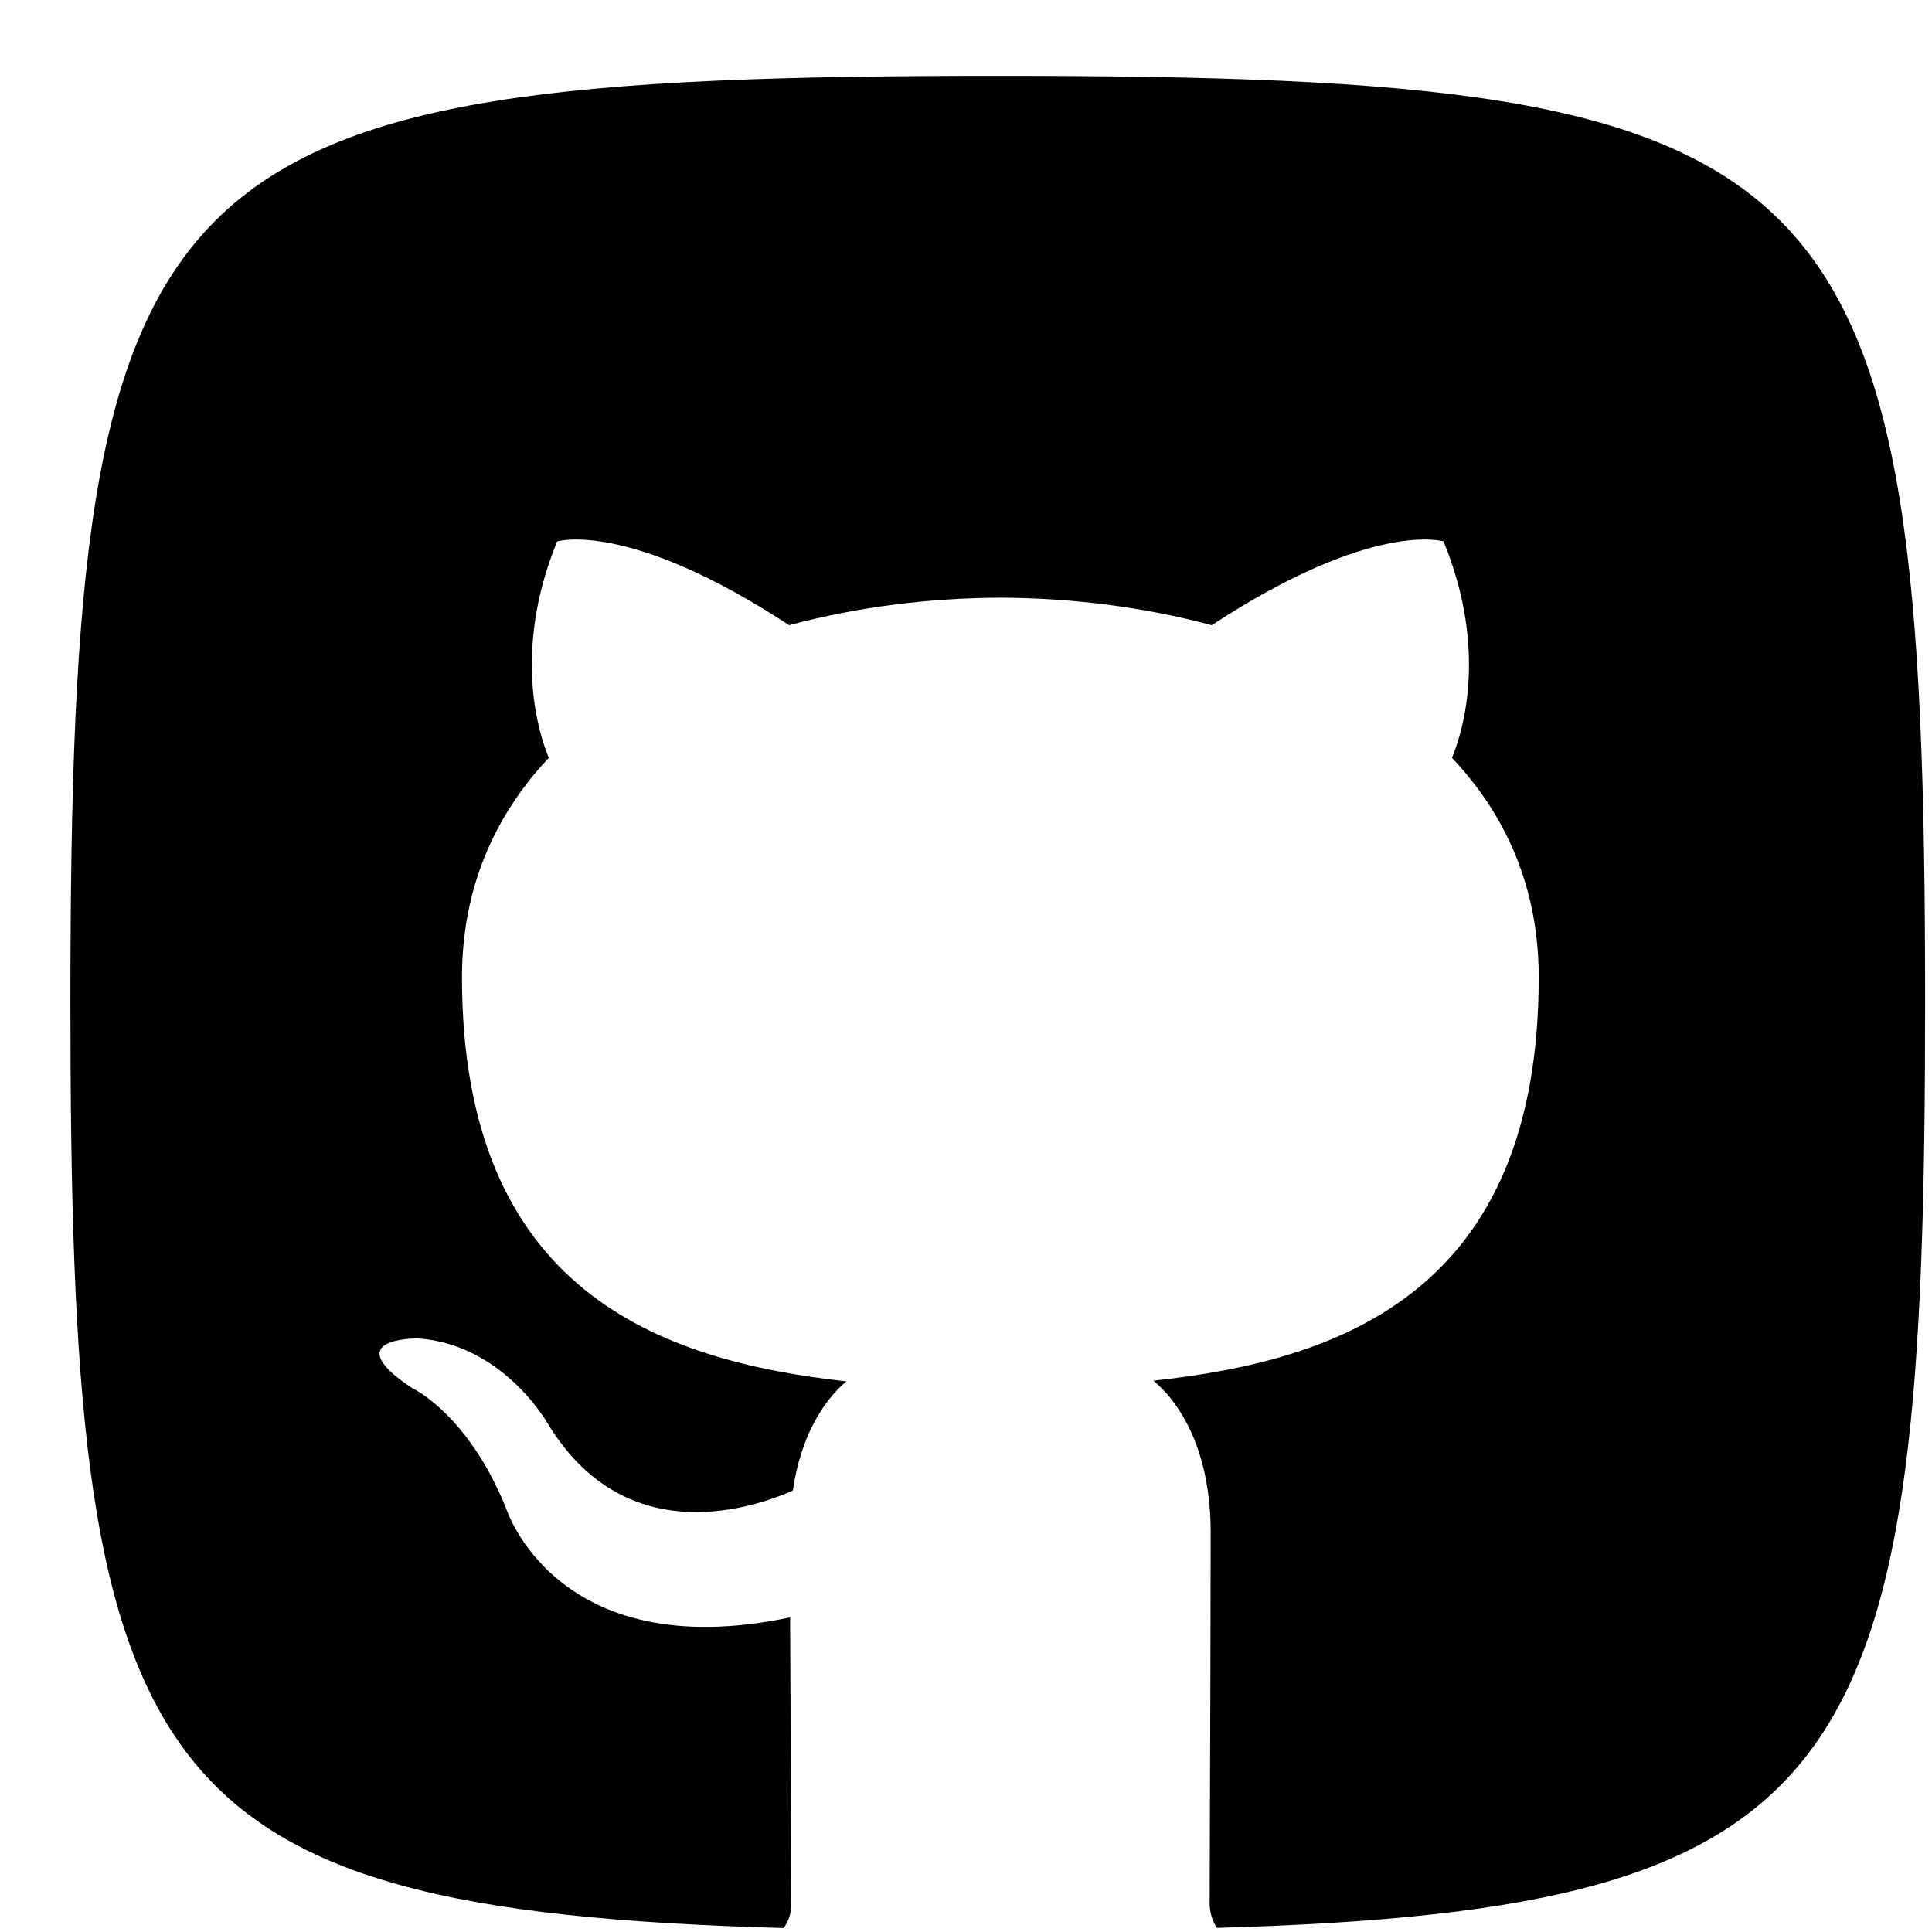
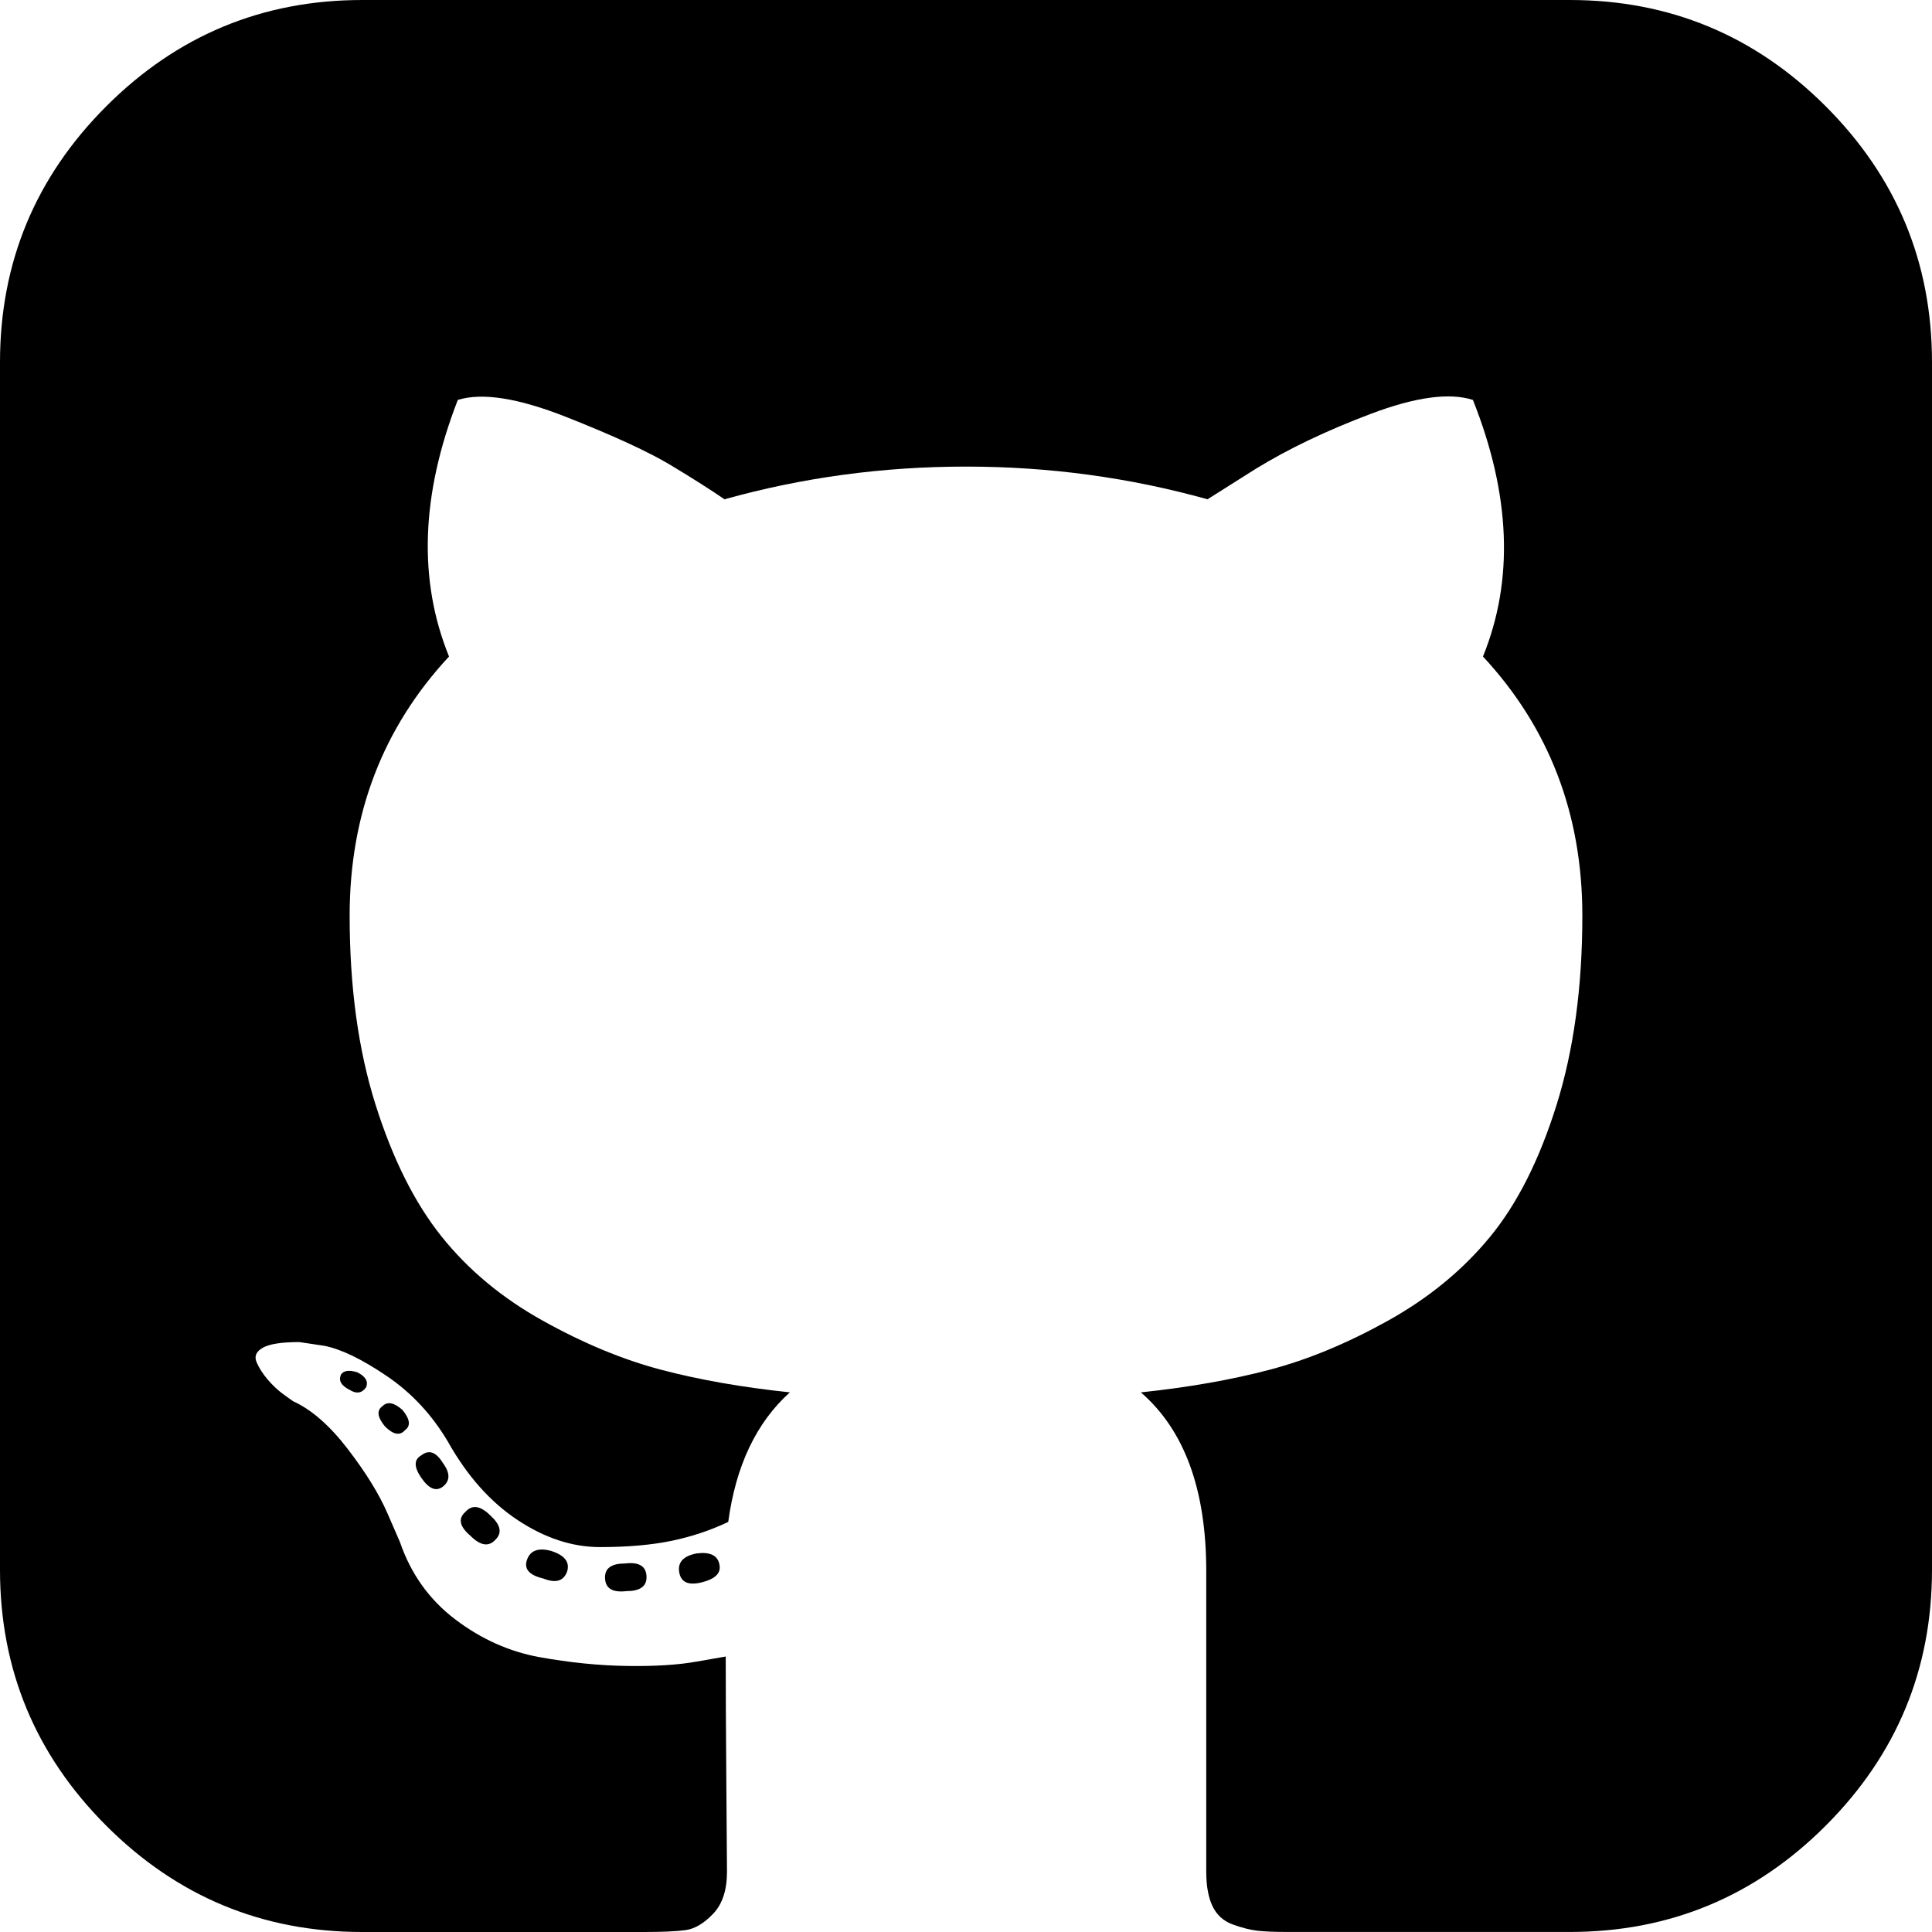
- <svg xmlns="http://www.w3.org/2000/svg" fill="none" height="25" viewBox="0 0 25 25" width="25">
-   <path clip-rule="evenodd" d="M15.748 24.947C24.09 24.706 24.911 22.95 24.911 12.981C24.911 1.981 23.911 0.981 12.911 0.981C1.911 0.981 0.911 1.981 0.911 12.981C0.911 22.976 1.737 24.715 10.139 24.949C10.212 24.858 10.239 24.744 10.239 24.628C10.239 24.378 10.229 21.812 10.224 20.929C7.187 21.568 6.546 19.51 6.546 19.51C6.049 18.288 5.333 17.962 5.333 17.962C4.342 17.306 5.408 17.319 5.408 17.319C6.504 17.394 7.081 18.41 7.081 18.41C8.055 20.027 9.637 19.56 10.259 19.289C10.358 18.606 10.64 18.139 10.952 17.875C8.527 17.608 5.978 16.7 5.978 12.645C5.978 11.49 6.404 10.546 7.102 9.806C6.989 9.538 6.615 8.462 7.209 7.006C7.209 7.006 8.126 6.721 10.212 8.09C11.083 7.855 12.017 7.738 12.946 7.734C13.873 7.738 14.807 7.855 15.68 8.09C17.765 6.721 18.68 7.006 18.68 7.006C19.276 8.462 18.901 9.538 18.788 9.806C19.488 10.546 19.911 11.49 19.911 12.645C19.911 16.71 17.358 17.605 14.925 17.866C15.317 18.193 15.666 18.839 15.666 19.826C15.666 20.772 15.66 22.445 15.656 23.554C15.654 24.103 15.653 24.513 15.653 24.628C15.653 24.737 15.682 24.852 15.748 24.947V24.947Z" fill="black" fill-rule="evenodd" />
+ <svg xmlns="http://www.w3.org/2000/svg" version="1.1" id="Capa_1" x="0px" y="0px" width="438.536px" height="438.536px" viewBox="0 0 438.536 438.536" style="enable-background:new 0 0 438.536 438.536;" xml:space="preserve">
+   <g>
+     <g>
+       <path d="M158.173,352.599c-3.049,0.568-4.381,1.999-3.999,4.281c0.38,2.283,2.093,3.046,5.138,2.283    c3.049-0.76,4.38-2.095,3.997-3.997C162.931,353.074,161.218,352.216,158.173,352.599z" />
+       <path d="M141.898,354.885c-3.046,0-4.568,1.041-4.568,3.139c0,2.474,1.619,3.518,4.853,3.138c3.046,0,4.57-1.047,4.57-3.138    C146.753,355.553,145.134,354.502,141.898,354.885z" />
+       <path d="M119.629,354.022c-0.76,2.095,0.478,3.519,3.711,4.284c2.855,1.137,4.664,0.568,5.424-1.714    c0.572-2.091-0.666-3.61-3.711-4.568C122.197,351.265,120.39,351.922,119.629,354.022z" />
+       <path d="M414.41,24.123C398.326,8.042,378.964,0,356.309,0H82.225C59.577,0,40.208,8.042,24.123,24.123    C8.042,40.207,0,59.576,0,82.225v274.088c0,22.65,8.042,42.017,24.123,58.098c16.084,16.084,35.454,24.126,58.102,24.126h63.953    c4.184,0,7.327-0.144,9.42-0.424c2.092-0.288,4.184-1.526,6.279-3.717c2.096-2.187,3.14-5.376,3.14-9.562    c0-0.568-0.05-7.046-0.144-19.417c-0.097-12.375-0.144-22.176-0.144-29.41l-6.567,1.143c-4.187,0.76-9.469,1.095-15.846,0.999    c-6.374-0.096-12.99-0.76-19.841-1.998c-6.855-1.239-13.229-4.093-19.13-8.562c-5.898-4.477-10.085-10.328-12.56-17.559    l-2.856-6.571c-1.903-4.373-4.899-9.229-8.992-14.554c-4.093-5.332-8.232-8.949-12.419-10.852l-1.999-1.428    c-1.331-0.951-2.568-2.098-3.711-3.429c-1.141-1.335-1.997-2.669-2.568-3.997c-0.571-1.335-0.097-2.43,1.427-3.289    c1.524-0.855,4.281-1.279,8.28-1.279l5.708,0.855c3.808,0.76,8.516,3.042,14.134,6.851c5.614,3.806,10.229,8.754,13.846,14.843    c4.38,7.806,9.657,13.75,15.846,17.843c6.184,4.097,12.419,6.143,18.699,6.143s11.704-0.476,16.274-1.424    c4.565-0.954,8.848-2.385,12.847-4.288c1.713-12.751,6.377-22.559,13.988-29.41c-10.848-1.143-20.602-2.854-29.265-5.14    c-8.658-2.286-17.605-5.995-26.835-11.136c-9.234-5.14-16.894-11.512-22.985-19.13c-6.09-7.618-11.088-17.61-14.987-29.978    c-3.901-12.375-5.852-26.652-5.852-42.829c0-23.029,7.521-42.637,22.557-58.814c-7.044-17.32-6.379-36.732,1.997-58.242    c5.52-1.714,13.706-0.428,24.554,3.855c10.85,4.286,18.794,7.951,23.84,10.992c5.046,3.042,9.089,5.614,12.135,7.71    c17.705-4.949,35.976-7.423,54.818-7.423c18.841,0,37.115,2.474,54.821,7.423l10.849-6.852c7.426-4.57,16.18-8.757,26.269-12.562    c10.088-3.806,17.795-4.854,23.127-3.14c8.562,21.51,9.328,40.922,2.279,58.241c15.036,16.179,22.559,35.786,22.559,58.815    c0,16.18-1.951,30.505-5.852,42.969c-3.898,12.467-8.939,22.463-15.13,29.981c-6.184,7.519-13.894,13.843-23.124,18.986    c-9.232,5.137-18.178,8.853-26.84,11.132c-8.661,2.286-18.414,4.004-29.263,5.147c9.891,8.562,14.839,22.072,14.839,40.538v68.238    c0,3.237,0.472,5.852,1.424,7.851c0.958,1.998,2.478,3.374,4.571,4.141c2.102,0.76,3.949,1.235,5.571,1.424    c1.622,0.191,3.949,0.287,6.995,0.287h63.953c22.648,0,42.018-8.042,58.095-24.126c16.084-16.084,24.126-35.454,24.126-58.102    V82.225C438.533,59.576,430.491,40.204,414.41,24.123z" />
+       <path d="M86.793,319.195c-1.331,0.948-1.141,2.471,0.572,4.565c1.906,1.902,3.427,2.189,4.57,0.855    c1.331-0.948,1.141-2.471-0.575-4.569C89.458,318.336,87.936,318.049,86.793,319.195z" />
+       <path d="M77.374,312.057c-0.57,1.335,0.096,2.478,1.999,3.426c1.521,0.955,2.762,0.767,3.711-0.568    c0.57-1.335-0.096-2.478-1.999-3.433C79.182,310.91,77.945,311.102,77.374,312.057z" />
+       <path d="M95.646,330.331c-1.715,0.948-1.715,2.666,0,5.137c1.713,2.478,3.328,3.142,4.853,1.998c1.714-1.334,1.714-3.142,0-5.427    C98.978,329.571,97.359,328.993,95.646,330.331z" />
+       <path d="M105.641,343.174c-1.714,1.526-1.336,3.327,1.142,5.428c2.281,2.279,4.185,2.566,5.708,0.849    c1.524-1.519,1.143-3.326-1.142-5.42C109.068,341.751,107.164,341.463,105.641,343.174z" />
+     </g>
+   </g>
+   <g>
+ </g>
+   <g>
+ </g>
+   <g>
+ </g>
+   <g>
+ </g>
+   <g>
+ </g>
+   <g>
+ </g>
+   <g>
+ </g>
+   <g>
+ </g>
+   <g>
+ </g>
+   <g>
+ </g>
+   <g>
+ </g>
+   <g>
+ </g>
+   <g>
+ </g>
+   <g>
+ </g>
+   <g>
+ </g>
</svg>
